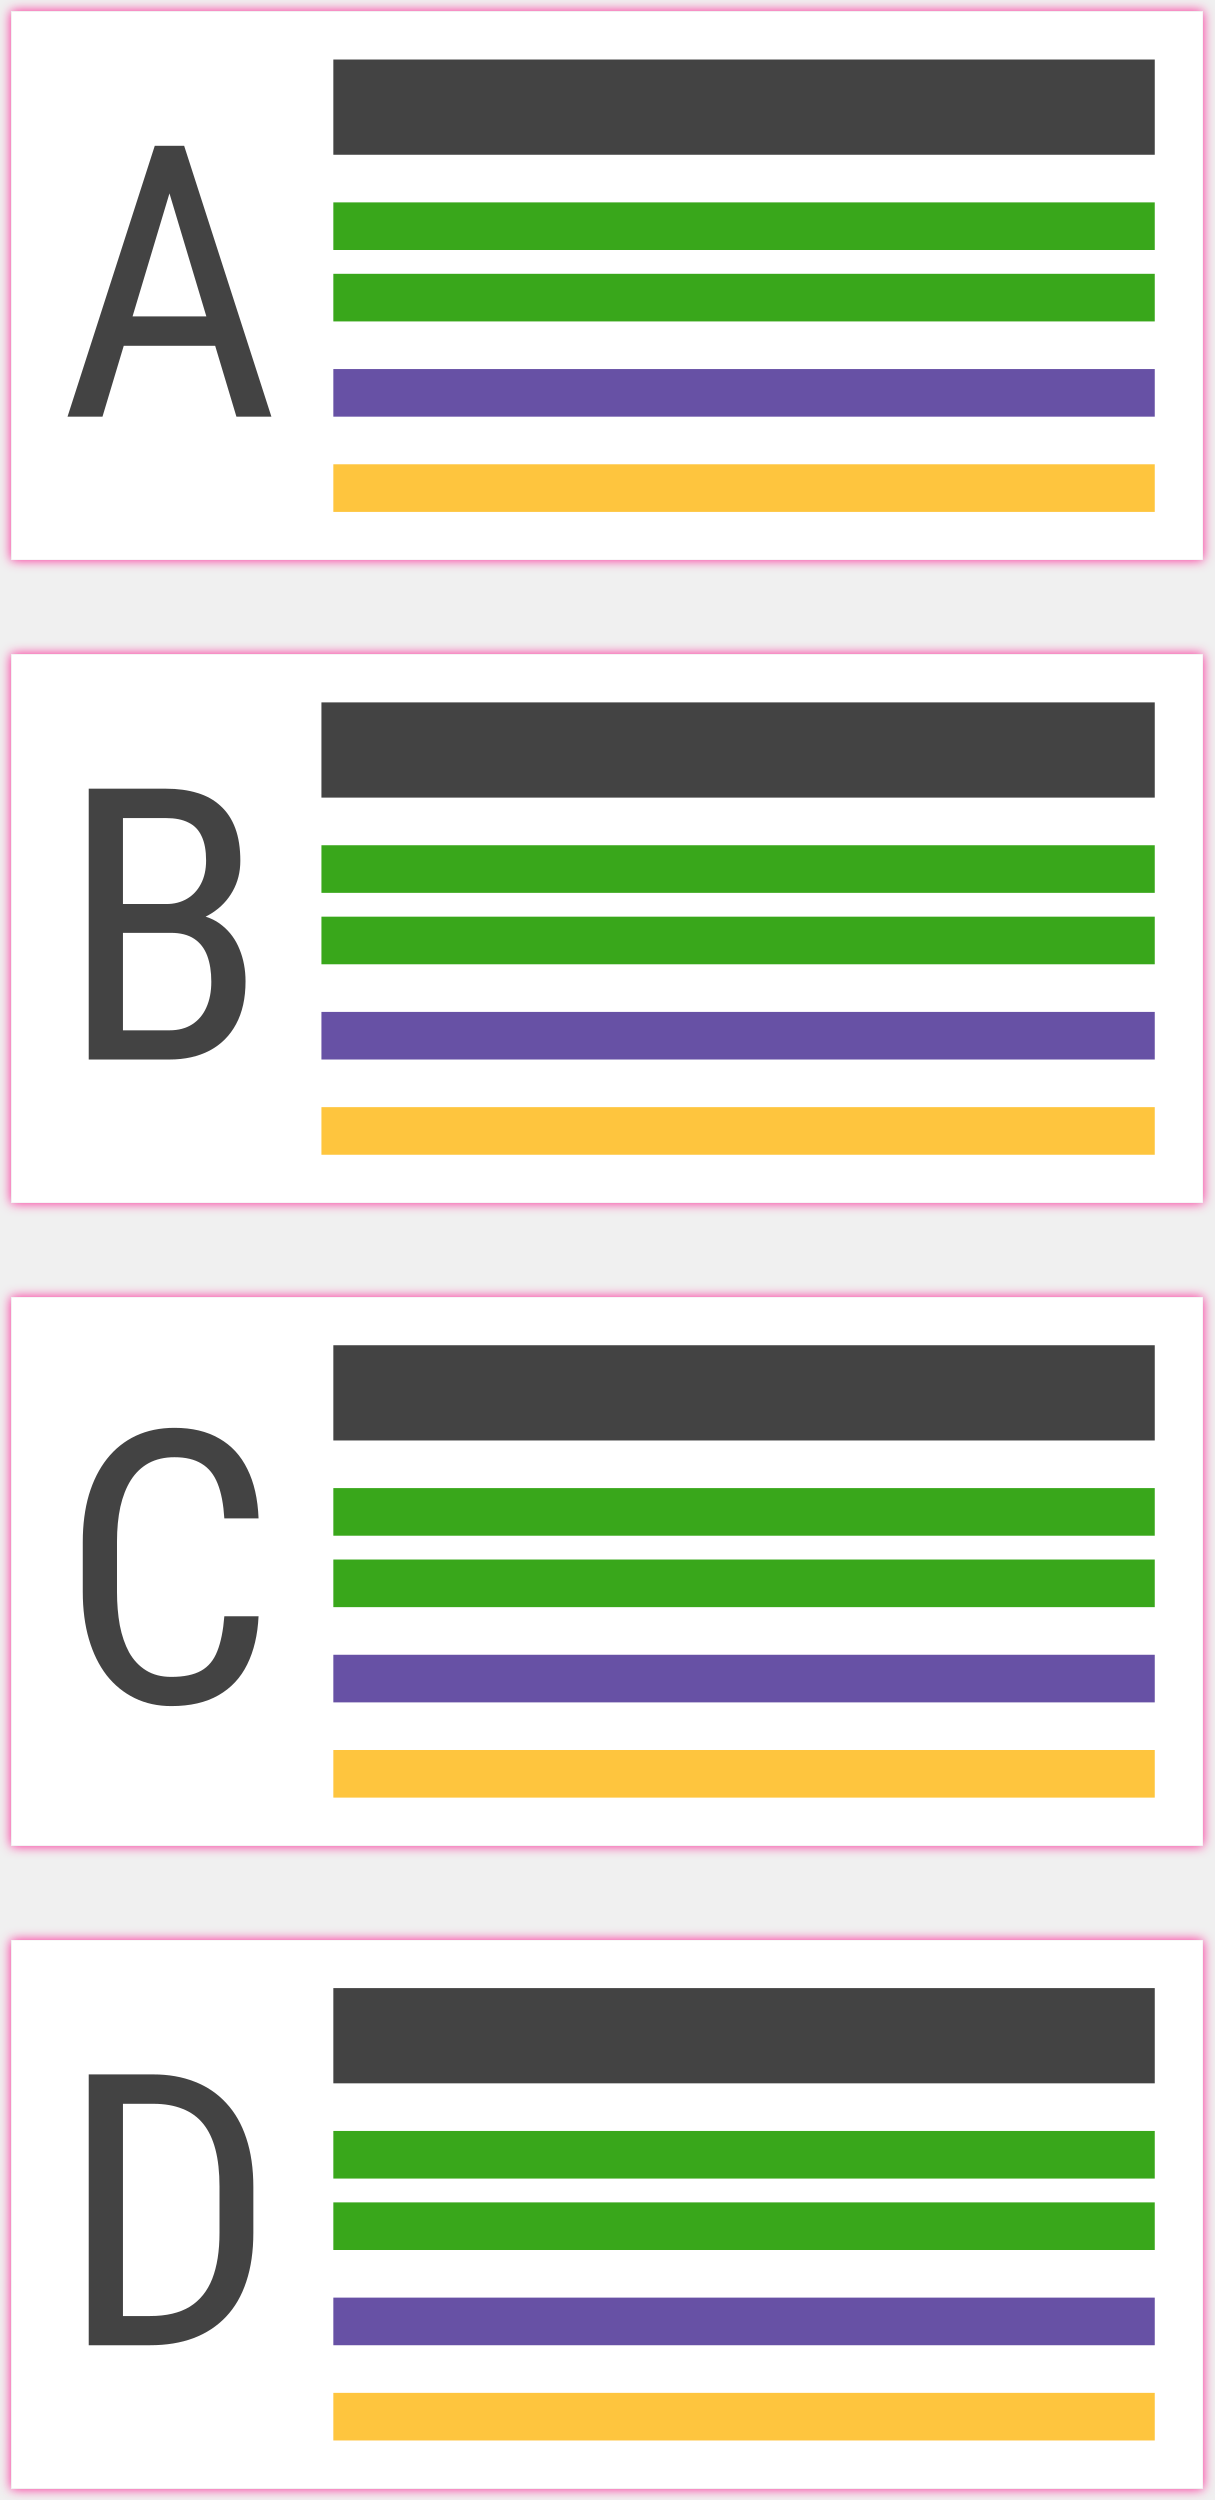
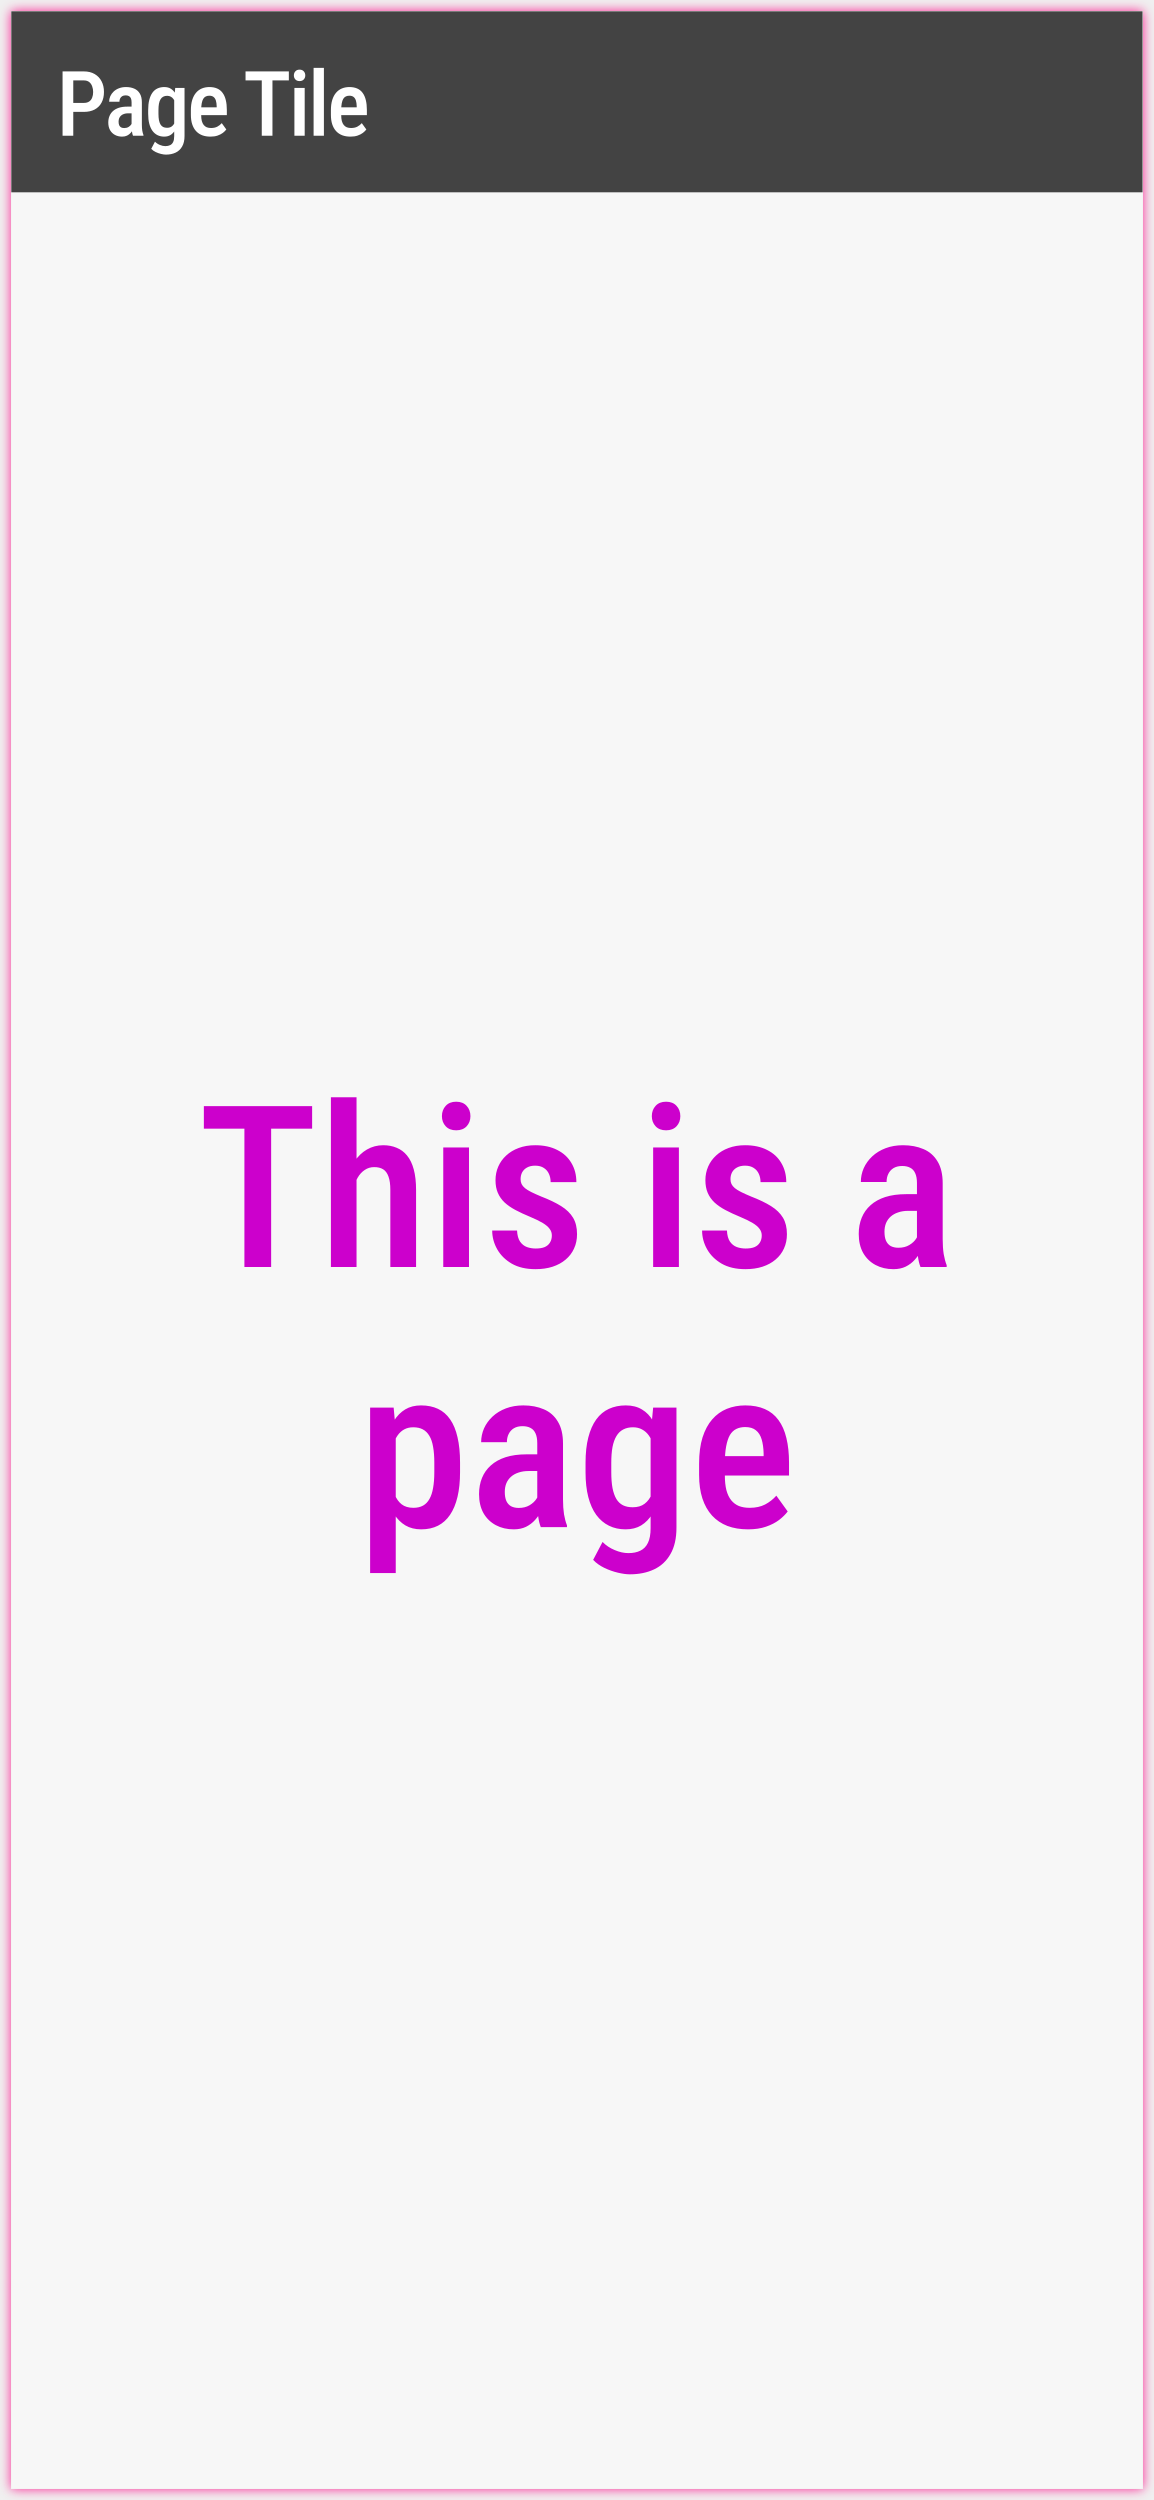
- <svg xmlns="http://www.w3.org/2000/svg" width="102" height="210" viewBox="0 0 102 210" fill="none">
-   <g filter="url(#filter0_d_8_9347)">
-     <rect width="100" height="46" transform="translate(1 1)" fill="white" />
-     <path d="M14.828 14.266L8.609 35H5.672L13 12.25H14.844L14.828 14.266ZM19.859 35L13.641 14.266L13.609 12.25H15.469L22.797 35H19.859ZM19.859 26.578V29.047H8.891V26.578H19.859Z" fill="#434343" />
-     <rect x="28" y="5" width="69" height="8" fill="#434343" />
-     <rect x="28" y="17" width="69" height="4" fill="#39A71B" />
-     <rect x="28" y="23" width="69" height="4" fill="#39A71B" />
-     <rect x="28" y="31" width="69" height="4" fill="#6751A5" />
-     <rect x="28" y="39" width="69" height="4" fill="#FEC53E" />
-     <rect width="100" height="46" transform="translate(1 55)" fill="white" />
-     <path d="M14.344 78.359H9.719L9.688 75.938H13.984C14.63 75.938 15.203 75.792 15.703 75.5C16.203 75.208 16.594 74.792 16.875 74.25C17.167 73.698 17.312 73.042 17.312 72.281C17.312 71.448 17.188 70.771 16.938 70.25C16.698 69.719 16.328 69.333 15.828 69.094C15.338 68.844 14.713 68.719 13.953 68.719H10.328V89H7.453V66.25H13.953C14.932 66.25 15.807 66.37 16.578 66.609C17.349 66.838 18 67.203 18.531 67.703C19.073 68.193 19.484 68.818 19.766 69.578C20.047 70.338 20.188 71.25 20.188 72.312C20.188 73.25 19.974 74.099 19.547 74.859C19.13 75.609 18.547 76.224 17.797 76.703C17.047 77.182 16.182 77.49 15.203 77.625L14.344 78.359ZM14.234 89H8.531L10.203 86.547H14.234C14.984 86.547 15.62 86.38 16.141 86.047C16.662 85.713 17.057 85.245 17.328 84.641C17.609 84.026 17.75 83.302 17.75 82.469C17.75 81.625 17.635 80.896 17.406 80.281C17.177 79.667 16.812 79.193 16.312 78.859C15.812 78.526 15.156 78.359 14.344 78.359H10.641L10.672 75.938H15.672L16.312 76.812C17.25 76.906 18.037 77.219 18.672 77.75C19.318 78.271 19.802 78.938 20.125 79.75C20.458 80.562 20.625 81.458 20.625 82.438C20.625 83.854 20.359 85.052 19.828 86.031C19.307 87 18.568 87.74 17.609 88.25C16.651 88.75 15.526 89 14.234 89Z" fill="#434343" />
-     <rect x="27" y="59" width="70" height="8" fill="#434343" />
-     <rect x="27" y="71" width="70" height="4" fill="#39A71B" />
-     <rect x="27" y="77" width="70" height="4" fill="#39A71B" />
-     <rect x="27" y="85" width="70" height="4" fill="#6751A5" />
-     <rect x="27" y="93" width="70" height="4" fill="#FEC53E" />
-     <rect width="100" height="46" transform="translate(1 109)" fill="white" />
-     <path d="M18.844 135.766H21.719C21.646 137.328 21.328 138.677 20.766 139.812C20.213 140.938 19.406 141.802 18.344 142.406C17.292 143.01 15.974 143.312 14.391 143.312C13.255 143.312 12.229 143.089 11.312 142.641C10.396 142.193 9.609 141.552 8.953 140.719C8.307 139.875 7.812 138.865 7.469 137.688C7.125 136.51 6.953 135.188 6.953 133.719V129.516C6.953 128.057 7.125 126.74 7.469 125.562C7.823 124.385 8.328 123.38 8.984 122.547C9.651 121.703 10.458 121.057 11.406 120.609C12.365 120.161 13.448 119.938 14.656 119.938C16.135 119.938 17.385 120.234 18.406 120.828C19.438 121.411 20.229 122.271 20.781 123.406C21.344 124.531 21.656 125.911 21.719 127.547H18.844C18.771 126.349 18.583 125.375 18.281 124.625C17.979 123.865 17.531 123.307 16.938 122.953C16.354 122.589 15.594 122.406 14.656 122.406C13.823 122.406 13.099 122.573 12.484 122.906C11.88 123.24 11.38 123.719 10.984 124.344C10.599 124.958 10.307 125.703 10.109 126.578C9.922 127.443 9.828 128.411 9.828 129.484V133.719C9.828 134.719 9.906 135.651 10.062 136.516C10.229 137.38 10.49 138.141 10.844 138.797C11.208 139.443 11.682 139.948 12.266 140.312C12.849 140.677 13.557 140.859 14.391 140.859C15.443 140.859 16.276 140.688 16.891 140.344C17.505 140 17.958 139.453 18.25 138.703C18.552 137.953 18.75 136.974 18.844 135.766Z" fill="#434343" />
-     <rect x="28" y="113" width="69" height="8" fill="#434343" />
-     <rect x="28" y="125" width="69" height="4" fill="#39A71B" />
-     <rect x="28" y="131" width="69" height="4" fill="#39A71B" />
-     <rect x="28" y="139" width="69" height="4" fill="#6751A5" />
-     <rect x="28" y="147" width="69" height="4" fill="#FEC53E" />
-     <rect width="100" height="46" transform="translate(1 163)" fill="white" />
-     <path d="M12.609 197H8.734L8.766 194.547H12.609C13.974 194.547 15.083 194.286 15.938 193.766C16.792 193.234 17.422 192.453 17.828 191.422C18.234 190.38 18.438 189.094 18.438 187.562V183.672C18.438 182.464 18.323 181.422 18.094 180.547C17.865 179.672 17.521 178.953 17.062 178.391C16.604 177.828 16.026 177.411 15.328 177.141C14.63 176.859 13.812 176.719 12.875 176.719H8.656V174.25H12.875C14.156 174.25 15.312 174.453 16.344 174.859C17.375 175.255 18.26 175.854 19 176.656C19.74 177.448 20.302 178.432 20.688 179.609C21.083 180.786 21.281 182.151 21.281 183.703V187.562C21.281 189.115 21.083 190.479 20.688 191.656C20.302 192.833 19.734 193.818 18.984 194.609C18.234 195.401 17.323 196 16.25 196.406C15.188 196.802 13.974 197 12.609 197ZM10.328 174.25V197H7.453V174.25H10.328Z" fill="#434343" />
-     <rect x="28" y="167" width="69" height="8" fill="#434343" />
-     <rect x="28" y="179" width="69" height="4" fill="#39A71B" />
-     <rect x="28" y="185" width="69" height="4" fill="#39A71B" />
-     <rect x="28" y="193" width="69" height="4" fill="#6751A5" />
-     <rect x="28" y="201" width="69" height="4" fill="#FEC53E" />
+ <svg xmlns="http://www.w3.org/2000/svg" width="102" height="221" viewBox="0 0 102 221" fill="none">
+   <g filter="url(#filter0_d_27_9449)">
+     <rect width="100" height="219" transform="translate(1 1)" fill="#F7F7F7" />
+     <rect width="100" height="16" transform="translate(1 1)" fill="#434343" />
+     <path d="M7.41 9.891H6.211V9.098H7.41C7.605 9.098 7.763 9.056 7.883 8.973C8.005 8.889 8.094 8.775 8.148 8.629C8.206 8.483 8.234 8.318 8.234 8.133C8.234 7.956 8.206 7.789 8.148 7.633C8.094 7.477 8.007 7.35 7.887 7.254C7.767 7.158 7.608 7.109 7.41 7.109H6.477V12H5.531V6.312H7.41C7.785 6.312 8.105 6.391 8.371 6.547C8.637 6.703 8.84 6.918 8.98 7.191C9.121 7.462 9.191 7.773 9.191 8.125C9.191 8.492 9.121 8.807 8.98 9.07C8.84 9.333 8.637 9.536 8.371 9.68C8.105 9.82 7.785 9.891 7.41 9.891ZM11.631 11.141V9.035C11.631 8.889 11.61 8.772 11.569 8.684C11.53 8.595 11.471 8.531 11.393 8.492C11.317 8.451 11.222 8.43 11.108 8.43C10.988 8.43 10.886 8.454 10.803 8.504C10.722 8.553 10.661 8.621 10.619 8.707C10.578 8.79 10.557 8.887 10.557 8.996H9.647C9.647 8.827 9.681 8.664 9.748 8.508C9.819 8.352 9.919 8.212 10.049 8.09C10.179 7.967 10.337 7.871 10.522 7.801C10.707 7.73 10.912 7.695 11.139 7.695C11.41 7.695 11.651 7.741 11.862 7.832C12.072 7.921 12.238 8.065 12.358 8.266C12.48 8.464 12.541 8.724 12.541 9.047V11.02C12.541 11.215 12.553 11.389 12.576 11.543C12.602 11.694 12.638 11.825 12.682 11.938V12H11.756C11.714 11.898 11.683 11.768 11.662 11.609C11.642 11.45 11.631 11.294 11.631 11.141ZM11.752 9.426L11.756 10.016H11.319C11.188 10.016 11.071 10.034 10.967 10.07C10.863 10.104 10.774 10.154 10.701 10.219C10.631 10.281 10.576 10.358 10.537 10.449C10.501 10.54 10.483 10.641 10.483 10.75C10.483 10.883 10.501 10.991 10.537 11.074C10.576 11.158 10.632 11.22 10.705 11.262C10.781 11.301 10.872 11.32 10.979 11.32C11.125 11.32 11.251 11.289 11.358 11.227C11.467 11.162 11.55 11.083 11.608 10.992C11.668 10.901 11.691 10.818 11.678 10.742L11.885 11.121C11.864 11.22 11.825 11.324 11.768 11.434C11.713 11.543 11.642 11.647 11.553 11.746C11.464 11.845 11.358 11.926 11.233 11.988C11.108 12.048 10.963 12.078 10.799 12.078C10.562 12.078 10.351 12.029 10.166 11.93C9.981 11.831 9.836 11.689 9.729 11.504C9.625 11.316 9.572 11.092 9.572 10.832C9.572 10.621 9.608 10.43 9.678 10.258C9.748 10.086 9.852 9.939 9.99 9.816C10.129 9.691 10.302 9.595 10.51 9.527C10.721 9.46 10.967 9.426 11.248 9.426H11.752ZM15.489 7.773H16.313V12.016C16.313 12.396 16.243 12.707 16.102 12.949C15.964 13.194 15.771 13.375 15.524 13.492C15.277 13.609 14.99 13.668 14.665 13.668C14.545 13.668 14.403 13.648 14.239 13.609C14.075 13.57 13.915 13.513 13.758 13.438C13.602 13.362 13.472 13.268 13.368 13.156L13.7 12.523C13.822 12.648 13.967 12.745 14.133 12.812C14.3 12.883 14.46 12.918 14.614 12.918C14.78 12.918 14.921 12.889 15.036 12.832C15.153 12.777 15.243 12.685 15.305 12.555C15.368 12.427 15.399 12.254 15.399 12.035V8.73L15.489 7.773ZM13.098 10.059V9.727C13.098 9.38 13.131 9.081 13.196 8.828C13.261 8.573 13.355 8.361 13.477 8.191C13.599 8.022 13.749 7.897 13.926 7.816C14.103 7.736 14.301 7.695 14.52 7.695C14.747 7.695 14.938 7.743 15.094 7.84C15.253 7.934 15.382 8.068 15.481 8.242C15.582 8.417 15.662 8.625 15.719 8.867C15.777 9.107 15.818 9.375 15.844 9.672V10.133C15.818 10.419 15.774 10.682 15.711 10.922C15.649 11.159 15.564 11.363 15.457 11.535C15.353 11.707 15.223 11.841 15.067 11.938C14.913 12.031 14.728 12.078 14.512 12.078C14.296 12.078 14.101 12.035 13.926 11.949C13.752 11.863 13.602 11.736 13.477 11.566C13.355 11.397 13.261 11.188 13.196 10.938C13.131 10.685 13.098 10.392 13.098 10.059ZM14.008 9.727V10.059C14.008 10.275 14.023 10.461 14.051 10.617C14.082 10.773 14.128 10.902 14.188 11.004C14.248 11.103 14.326 11.177 14.422 11.227C14.519 11.273 14.633 11.297 14.766 11.297C14.941 11.297 15.081 11.255 15.188 11.172C15.297 11.088 15.381 10.977 15.438 10.836C15.498 10.693 15.54 10.534 15.563 10.359V9.449C15.55 9.311 15.524 9.184 15.485 9.066C15.448 8.947 15.398 8.842 15.332 8.754C15.27 8.665 15.192 8.596 15.098 8.547C15.007 8.495 14.899 8.469 14.774 8.469C14.644 8.469 14.529 8.495 14.43 8.547C14.334 8.596 14.254 8.673 14.192 8.777C14.129 8.879 14.082 9.009 14.051 9.168C14.023 9.324 14.008 9.51 14.008 9.727ZM18.604 12.078C18.331 12.078 18.087 12.038 17.874 11.957C17.66 11.874 17.479 11.751 17.331 11.59C17.182 11.426 17.069 11.225 16.991 10.988C16.913 10.749 16.874 10.471 16.874 10.156V9.75C16.874 9.393 16.914 9.086 16.995 8.828C17.078 8.568 17.193 8.354 17.339 8.188C17.484 8.021 17.656 7.897 17.854 7.816C18.055 7.736 18.272 7.695 18.507 7.695C18.772 7.695 19.003 7.738 19.198 7.824C19.393 7.91 19.553 8.039 19.678 8.211C19.806 8.383 19.9 8.595 19.96 8.848C20.022 9.1 20.053 9.391 20.053 9.719V10.176H17.311V9.488H19.155V9.391C19.15 9.198 19.126 9.033 19.085 8.895C19.043 8.754 18.975 8.647 18.882 8.574C18.79 8.499 18.664 8.461 18.503 8.461C18.386 8.461 18.281 8.483 18.19 8.527C18.099 8.572 18.023 8.643 17.964 8.742C17.906 8.841 17.862 8.974 17.831 9.141C17.799 9.305 17.784 9.508 17.784 9.75V10.156C17.784 10.367 17.802 10.546 17.839 10.691C17.878 10.837 17.935 10.957 18.011 11.051C18.086 11.142 18.177 11.21 18.284 11.254C18.393 11.296 18.52 11.316 18.663 11.316C18.874 11.316 19.055 11.277 19.206 11.199C19.359 11.118 19.492 11.014 19.604 10.887L20.007 11.445C19.931 11.547 19.829 11.647 19.702 11.746C19.574 11.842 19.419 11.922 19.237 11.984C19.057 12.047 18.846 12.078 18.604 12.078ZM24.085 6.312V12H23.14V6.312H24.085ZM25.534 6.312V7.109H21.706V6.312H25.534ZM26.935 7.773V12H26.025V7.773H26.935ZM25.978 6.668C25.978 6.522 26.022 6.401 26.111 6.305C26.199 6.206 26.323 6.156 26.482 6.156C26.641 6.156 26.764 6.206 26.853 6.305C26.942 6.401 26.986 6.522 26.986 6.668C26.986 6.809 26.942 6.927 26.853 7.023C26.764 7.12 26.641 7.168 26.482 7.168C26.323 7.168 26.199 7.12 26.111 7.023C26.022 6.927 25.978 6.809 25.978 6.668ZM28.633 6V12H27.722V6H28.633ZM30.982 12.078C30.709 12.078 30.465 12.038 30.252 11.957C30.038 11.874 29.857 11.751 29.709 11.59C29.561 11.426 29.447 11.225 29.369 10.988C29.291 10.749 29.252 10.471 29.252 10.156V9.75C29.252 9.393 29.292 9.086 29.373 8.828C29.456 8.568 29.571 8.354 29.717 8.188C29.863 8.021 30.034 7.897 30.232 7.816C30.433 7.736 30.65 7.695 30.885 7.695C31.15 7.695 31.381 7.738 31.576 7.824C31.771 7.91 31.932 8.039 32.057 8.211C32.184 8.383 32.278 8.595 32.338 8.848C32.4 9.1 32.432 9.391 32.432 9.719V10.176H29.689V9.488H31.533V9.391C31.528 9.198 31.505 9.033 31.463 8.895C31.421 8.754 31.353 8.647 31.26 8.574C31.169 8.499 31.042 8.461 30.881 8.461C30.764 8.461 30.659 8.483 30.568 8.527C30.477 8.572 30.402 8.643 30.342 8.742C30.284 8.841 30.24 8.974 30.209 9.141C30.178 9.305 30.162 9.508 30.162 9.75V10.156C30.162 10.367 30.18 10.546 30.217 10.691C30.256 10.837 30.313 10.957 30.389 11.051C30.464 11.142 30.555 11.21 30.662 11.254C30.771 11.296 30.898 11.316 31.041 11.316C31.252 11.316 31.433 11.277 31.584 11.199C31.738 11.118 31.87 11.014 31.982 10.887L32.385 11.445C32.309 11.547 32.208 11.647 32.08 11.746C31.952 11.842 31.797 11.922 31.615 11.984C31.436 12.047 31.224 12.078 30.982 12.078Z" fill="white" />
+     <path d="M23.969 97.781V112H21.605V97.781H23.969ZM27.592 97.781V99.773H18.021V97.781H27.592ZM31.518 97V112H29.252V97H31.518ZM31.117 106.336H30.395C30.388 105.6 30.466 104.923 30.629 104.305C30.792 103.686 31.026 103.146 31.332 102.684C31.638 102.221 32.006 101.867 32.435 101.619C32.872 101.365 33.353 101.238 33.881 101.238C34.317 101.238 34.711 101.313 35.062 101.463C35.421 101.606 35.727 101.834 35.98 102.146C36.241 102.459 36.44 102.869 36.576 103.377C36.713 103.878 36.781 104.49 36.781 105.213V112H34.506V105.193C34.506 104.692 34.45 104.295 34.34 104.002C34.236 103.709 34.079 103.497 33.871 103.367C33.663 103.237 33.399 103.172 33.08 103.172C32.768 103.172 32.488 103.257 32.24 103.426C31.993 103.589 31.785 103.816 31.615 104.109C31.453 104.396 31.329 104.731 31.244 105.115C31.16 105.493 31.117 105.9 31.117 106.336ZM41.459 101.434V112H39.184V101.434H41.459ZM39.066 98.67C39.066 98.305 39.177 98.003 39.398 97.762C39.62 97.514 39.929 97.391 40.326 97.391C40.723 97.391 41.033 97.514 41.254 97.762C41.475 98.003 41.586 98.305 41.586 98.67C41.586 99.022 41.475 99.318 41.254 99.559C41.033 99.799 40.723 99.92 40.326 99.92C39.929 99.92 39.62 99.799 39.398 99.559C39.177 99.318 39.066 99.022 39.066 98.67ZM48.783 109.217C48.783 108.995 48.718 108.8 48.588 108.631C48.464 108.455 48.262 108.283 47.982 108.113C47.703 107.944 47.328 107.762 46.859 107.566C46.371 107.365 45.938 107.163 45.56 106.961C45.183 106.759 44.864 106.538 44.603 106.297C44.343 106.049 44.145 105.766 44.008 105.447C43.871 105.128 43.803 104.757 43.803 104.334C43.803 103.898 43.884 103.494 44.047 103.123C44.21 102.752 44.444 102.426 44.75 102.146C45.056 101.86 45.424 101.639 45.853 101.482C46.283 101.32 46.768 101.238 47.309 101.238C48.07 101.238 48.721 101.378 49.262 101.658C49.809 101.932 50.225 102.316 50.512 102.811C50.805 103.299 50.951 103.862 50.951 104.5H48.676C48.676 104.233 48.627 103.992 48.529 103.777C48.432 103.556 48.282 103.38 48.08 103.25C47.878 103.113 47.621 103.045 47.309 103.045C47.022 103.045 46.781 103.1 46.586 103.211C46.397 103.315 46.254 103.458 46.156 103.641C46.065 103.816 46.02 104.015 46.02 104.236C46.02 104.399 46.049 104.542 46.107 104.666C46.166 104.79 46.264 104.91 46.4 105.027C46.537 105.138 46.719 105.252 46.947 105.369C47.182 105.486 47.478 105.62 47.836 105.77C48.546 106.043 49.135 106.326 49.603 106.619C50.072 106.912 50.424 107.254 50.658 107.645C50.893 108.035 51.01 108.52 51.01 109.1C51.01 109.568 50.922 109.992 50.746 110.369C50.577 110.747 50.329 111.072 50.004 111.346C49.685 111.619 49.297 111.831 48.842 111.98C48.393 112.124 47.891 112.195 47.338 112.195C46.511 112.195 45.811 112.033 45.238 111.707C44.672 111.375 44.242 110.949 43.949 110.428C43.656 109.907 43.51 109.357 43.51 108.777H45.707C45.727 109.194 45.815 109.52 45.971 109.754C46.133 109.988 46.339 110.151 46.586 110.242C46.833 110.327 47.09 110.369 47.357 110.369C47.676 110.369 47.94 110.327 48.148 110.242C48.357 110.151 48.513 110.018 48.617 109.842C48.728 109.666 48.783 109.458 48.783 109.217ZM60.014 101.434V112H57.738V101.434H60.014ZM57.621 98.67C57.621 98.305 57.732 98.003 57.953 97.762C58.175 97.514 58.484 97.391 58.881 97.391C59.278 97.391 59.587 97.514 59.809 97.762C60.03 98.003 60.141 98.305 60.141 98.67C60.141 99.022 60.03 99.318 59.809 99.559C59.587 99.799 59.278 99.92 58.881 99.92C58.484 99.92 58.175 99.799 57.953 99.559C57.732 99.318 57.621 99.022 57.621 98.67ZM67.338 109.217C67.338 108.995 67.273 108.8 67.143 108.631C67.019 108.455 66.817 108.283 66.537 108.113C66.257 107.944 65.883 107.762 65.414 107.566C64.926 107.365 64.493 107.163 64.115 106.961C63.738 106.759 63.419 106.538 63.158 106.297C62.898 106.049 62.699 105.766 62.562 105.447C62.426 105.128 62.357 104.757 62.357 104.334C62.357 103.898 62.439 103.494 62.602 103.123C62.764 102.752 62.999 102.426 63.305 102.146C63.611 101.86 63.978 101.639 64.408 101.482C64.838 101.32 65.323 101.238 65.863 101.238C66.625 101.238 67.276 101.378 67.816 101.658C68.363 101.932 68.78 102.316 69.066 102.811C69.359 103.299 69.506 103.862 69.506 104.5H67.231C67.231 104.233 67.182 103.992 67.084 103.777C66.986 103.556 66.837 103.38 66.635 103.25C66.433 103.113 66.176 103.045 65.863 103.045C65.577 103.045 65.336 103.1 65.141 103.211C64.952 103.315 64.809 103.458 64.711 103.641C64.62 103.816 64.574 104.015 64.574 104.236C64.574 104.399 64.603 104.542 64.662 104.666C64.721 104.79 64.818 104.91 64.955 105.027C65.092 105.138 65.274 105.252 65.502 105.369C65.736 105.486 66.033 105.62 66.391 105.77C67.1 106.043 67.689 106.326 68.158 106.619C68.627 106.912 68.978 107.254 69.213 107.645C69.447 108.035 69.564 108.52 69.564 109.1C69.564 109.568 69.477 109.992 69.301 110.369C69.132 110.747 68.884 111.072 68.559 111.346C68.24 111.619 67.852 111.831 67.397 111.98C66.947 112.124 66.446 112.195 65.893 112.195C65.066 112.195 64.366 112.033 63.793 111.707C63.227 111.375 62.797 110.949 62.504 110.428C62.211 109.907 62.065 109.357 62.065 108.777H64.262C64.281 109.194 64.369 109.52 64.525 109.754C64.688 109.988 64.893 110.151 65.141 110.242C65.388 110.327 65.645 110.369 65.912 110.369C66.231 110.369 66.495 110.327 66.703 110.242C66.912 110.151 67.068 110.018 67.172 109.842C67.283 109.666 67.338 109.458 67.338 109.217ZM81.059 109.852V104.588C81.059 104.223 81.007 103.93 80.902 103.709C80.805 103.488 80.658 103.328 80.463 103.23C80.274 103.126 80.037 103.074 79.75 103.074C79.451 103.074 79.197 103.136 78.988 103.26C78.787 103.383 78.633 103.553 78.529 103.768C78.425 103.976 78.373 104.217 78.373 104.49H76.098C76.098 104.067 76.182 103.66 76.352 103.27C76.527 102.879 76.778 102.531 77.103 102.225C77.429 101.919 77.823 101.678 78.285 101.502C78.747 101.326 79.262 101.238 79.828 101.238C80.505 101.238 81.107 101.352 81.635 101.58C82.162 101.801 82.576 102.163 82.875 102.664C83.181 103.159 83.334 103.81 83.334 104.617V109.549C83.334 110.037 83.363 110.473 83.422 110.857C83.487 111.235 83.575 111.564 83.686 111.844V112H81.371C81.267 111.746 81.189 111.421 81.137 111.023C81.085 110.626 81.059 110.236 81.059 109.852ZM81.361 105.564L81.371 107.039H80.277C79.952 107.039 79.659 107.085 79.398 107.176C79.138 107.26 78.917 107.384 78.734 107.547C78.559 107.703 78.422 107.895 78.324 108.123C78.233 108.351 78.188 108.602 78.188 108.875C78.188 109.207 78.233 109.477 78.324 109.686C78.422 109.894 78.562 110.05 78.744 110.154C78.933 110.252 79.161 110.301 79.428 110.301C79.792 110.301 80.108 110.223 80.375 110.066C80.648 109.904 80.857 109.708 81 109.48C81.15 109.253 81.208 109.044 81.176 108.855L81.693 109.803C81.641 110.05 81.544 110.311 81.4 110.584C81.264 110.857 81.085 111.118 80.863 111.365C80.642 111.613 80.375 111.814 80.062 111.971C79.75 112.12 79.389 112.195 78.978 112.195C78.386 112.195 77.859 112.072 77.397 111.824C76.934 111.577 76.57 111.222 76.303 110.76C76.042 110.291 75.912 109.731 75.912 109.08C75.912 108.553 76 108.074 76.176 107.645C76.352 107.215 76.612 106.847 76.957 106.541C77.302 106.229 77.735 105.988 78.256 105.818C78.783 105.649 79.398 105.564 80.102 105.564H81.361ZM34.984 126.465V139.062H32.719V124.434H34.799L34.984 126.465ZM40.668 129.297V130.137C40.668 130.964 40.593 131.693 40.443 132.324C40.294 132.956 40.072 133.486 39.779 133.916C39.493 134.339 39.138 134.658 38.715 134.873C38.292 135.088 37.797 135.195 37.23 135.195C36.697 135.195 36.231 135.078 35.834 134.844C35.443 134.609 35.115 134.281 34.848 133.857C34.581 133.434 34.366 132.933 34.203 132.354C34.047 131.768 33.933 131.13 33.861 130.439V129.15C33.933 128.421 34.044 127.757 34.193 127.158C34.35 126.553 34.561 126.032 34.828 125.596C35.102 125.16 35.434 124.824 35.824 124.59C36.215 124.355 36.68 124.238 37.221 124.238C37.787 124.238 38.285 124.339 38.715 124.541C39.145 124.743 39.503 125.052 39.789 125.469C40.082 125.885 40.3 126.413 40.443 127.051C40.593 127.682 40.668 128.431 40.668 129.297ZM38.393 130.137V129.297C38.393 128.757 38.357 128.291 38.285 127.9C38.22 127.503 38.109 127.178 37.953 126.924C37.803 126.67 37.611 126.481 37.377 126.357C37.149 126.234 36.866 126.172 36.527 126.172C36.228 126.172 35.964 126.234 35.736 126.357C35.508 126.481 35.316 126.654 35.16 126.875C35.004 127.09 34.88 127.347 34.789 127.646C34.698 127.939 34.639 128.258 34.613 128.604V130.996C34.672 131.413 34.77 131.797 34.906 132.148C35.043 132.493 35.242 132.77 35.502 132.979C35.769 133.187 36.117 133.291 36.547 133.291C36.879 133.291 37.162 133.226 37.397 133.096C37.631 132.965 37.82 132.77 37.963 132.51C38.113 132.249 38.22 131.924 38.285 131.533C38.357 131.136 38.393 130.671 38.393 130.137ZM47.494 132.852V127.588C47.494 127.223 47.442 126.93 47.338 126.709C47.24 126.488 47.094 126.328 46.898 126.23C46.71 126.126 46.472 126.074 46.185 126.074C45.886 126.074 45.632 126.136 45.424 126.26C45.222 126.383 45.069 126.553 44.965 126.768C44.861 126.976 44.809 127.217 44.809 127.49H42.533C42.533 127.067 42.618 126.66 42.787 126.27C42.963 125.879 43.214 125.531 43.539 125.225C43.865 124.919 44.258 124.678 44.721 124.502C45.183 124.326 45.697 124.238 46.264 124.238C46.941 124.238 47.543 124.352 48.07 124.58C48.598 124.801 49.011 125.163 49.31 125.664C49.617 126.159 49.77 126.81 49.77 127.617V132.549C49.77 133.037 49.799 133.473 49.857 133.857C49.922 134.235 50.01 134.564 50.121 134.844V135H47.807C47.703 134.746 47.624 134.421 47.572 134.023C47.52 133.626 47.494 133.236 47.494 132.852ZM47.797 128.564L47.807 130.039H46.713C46.387 130.039 46.094 130.085 45.834 130.176C45.574 130.26 45.352 130.384 45.17 130.547C44.994 130.703 44.857 130.895 44.76 131.123C44.669 131.351 44.623 131.602 44.623 131.875C44.623 132.207 44.669 132.477 44.76 132.686C44.857 132.894 44.997 133.05 45.18 133.154C45.368 133.252 45.596 133.301 45.863 133.301C46.228 133.301 46.544 133.223 46.81 133.066C47.084 132.904 47.292 132.708 47.435 132.48C47.585 132.253 47.644 132.044 47.611 131.855L48.129 132.803C48.077 133.05 47.979 133.311 47.836 133.584C47.699 133.857 47.52 134.118 47.299 134.365C47.078 134.613 46.81 134.814 46.498 134.971C46.185 135.12 45.824 135.195 45.414 135.195C44.822 135.195 44.294 135.072 43.832 134.824C43.37 134.577 43.005 134.222 42.738 133.76C42.478 133.291 42.348 132.731 42.348 132.08C42.348 131.553 42.435 131.074 42.611 130.645C42.787 130.215 43.047 129.847 43.393 129.541C43.738 129.229 44.171 128.988 44.691 128.818C45.219 128.649 45.834 128.564 46.537 128.564H47.797ZM57.738 124.434H59.799V135.039C59.799 135.99 59.623 136.768 59.272 137.373C58.926 137.985 58.445 138.438 57.826 138.73C57.208 139.023 56.492 139.17 55.678 139.17C55.378 139.17 55.023 139.121 54.613 139.023C54.203 138.926 53.803 138.783 53.412 138.594C53.022 138.405 52.696 138.171 52.435 137.891L53.266 136.309C53.572 136.621 53.933 136.862 54.35 137.031C54.766 137.207 55.167 137.295 55.551 137.295C55.967 137.295 56.319 137.223 56.605 137.08C56.898 136.943 57.123 136.712 57.279 136.387C57.435 136.068 57.514 135.635 57.514 135.088V126.826L57.738 124.434ZM51.762 130.146V129.316C51.762 128.451 51.843 127.702 52.006 127.07C52.169 126.432 52.403 125.902 52.709 125.479C53.015 125.055 53.389 124.743 53.832 124.541C54.275 124.339 54.77 124.238 55.316 124.238C55.883 124.238 56.361 124.359 56.752 124.6C57.149 124.834 57.471 125.169 57.719 125.605C57.973 126.042 58.171 126.562 58.315 127.168C58.458 127.767 58.562 128.438 58.627 129.18V130.332C58.562 131.048 58.451 131.706 58.295 132.305C58.139 132.897 57.927 133.408 57.66 133.838C57.4 134.268 57.074 134.603 56.684 134.844C56.3 135.078 55.837 135.195 55.297 135.195C54.757 135.195 54.268 135.088 53.832 134.873C53.396 134.658 53.022 134.339 52.709 133.916C52.403 133.493 52.169 132.969 52.006 132.344C51.843 131.712 51.762 130.98 51.762 130.146ZM54.037 129.316V130.146C54.037 130.687 54.073 131.152 54.145 131.543C54.223 131.934 54.337 132.256 54.486 132.51C54.636 132.757 54.831 132.943 55.072 133.066C55.313 133.184 55.6 133.242 55.932 133.242C56.368 133.242 56.719 133.138 56.986 132.93C57.26 132.721 57.468 132.441 57.611 132.09C57.761 131.732 57.865 131.335 57.924 130.898V128.623C57.891 128.278 57.826 127.959 57.728 127.666C57.637 127.367 57.51 127.106 57.348 126.885C57.191 126.663 56.996 126.491 56.762 126.367C56.534 126.237 56.264 126.172 55.951 126.172C55.626 126.172 55.339 126.237 55.092 126.367C54.851 126.491 54.652 126.683 54.496 126.943C54.34 127.197 54.223 127.523 54.145 127.92C54.073 128.311 54.037 128.776 54.037 129.316ZM66.127 135.195C65.443 135.195 64.835 135.094 64.301 134.893C63.767 134.684 63.315 134.378 62.943 133.975C62.572 133.564 62.289 133.063 62.094 132.471C61.898 131.872 61.801 131.178 61.801 130.391V129.375C61.801 128.483 61.902 127.715 62.103 127.07C62.312 126.419 62.598 125.885 62.963 125.469C63.328 125.052 63.757 124.743 64.252 124.541C64.753 124.339 65.297 124.238 65.883 124.238C66.547 124.238 67.123 124.346 67.611 124.561C68.1 124.775 68.5 125.098 68.812 125.527C69.132 125.957 69.366 126.488 69.516 127.119C69.672 127.751 69.75 128.477 69.75 129.297V130.439H62.895V128.721H67.504V128.477C67.491 127.995 67.432 127.581 67.328 127.236C67.224 126.885 67.055 126.618 66.82 126.436C66.592 126.247 66.277 126.152 65.873 126.152C65.58 126.152 65.32 126.208 65.092 126.318C64.864 126.429 64.675 126.608 64.525 126.855C64.382 127.103 64.272 127.435 64.193 127.852C64.115 128.262 64.076 128.77 64.076 129.375V130.391C64.076 130.918 64.122 131.364 64.213 131.729C64.311 132.093 64.454 132.393 64.643 132.627C64.831 132.855 65.059 133.024 65.326 133.135C65.6 133.239 65.915 133.291 66.273 133.291C66.801 133.291 67.253 133.193 67.631 132.998C68.015 132.796 68.347 132.536 68.627 132.217L69.633 133.613C69.444 133.867 69.19 134.118 68.871 134.365C68.552 134.606 68.165 134.805 67.709 134.961C67.26 135.117 66.732 135.195 66.127 135.195Z" fill="#CC00CC" />
  </g>
  <defs>
-     <filter id="filter0_d_8_9347" x="0" y="0" width="102" height="210" filterUnits="userSpaceOnUse" color-interpolation-filters="sRGB">
+     <filter id="filter0_d_27_9449" x="0" y="0" width="102" height="221" filterUnits="userSpaceOnUse" color-interpolation-filters="sRGB">
      <feFlood flood-opacity="0" result="BackgroundImageFix" />
      <feColorMatrix in="SourceAlpha" type="matrix" values="0 0 0 0 0 0 0 0 0 0 0 0 0 0 0 0 0 0 127 0" result="hardAlpha" />
      <feOffset />
      <feGaussianBlur stdDeviation="0.5" />
      <feComposite in2="hardAlpha" operator="out" />
      <feColorMatrix type="matrix" values="0 0 0 0 0.988 0 0 0 0 0.133 0 0 0 0 0.576 0 0 0 1 0" />
-       <feBlend mode="normal" in2="BackgroundImageFix" result="effect1_dropShadow_8_9347" />
-       <feBlend mode="normal" in="SourceGraphic" in2="effect1_dropShadow_8_9347" result="shape" />
+       <feBlend mode="normal" in2="BackgroundImageFix" result="effect1_dropShadow_27_9449" />
+       <feBlend mode="normal" in="SourceGraphic" in2="effect1_dropShadow_27_9449" result="shape" />
    </filter>
  </defs>
</svg>
